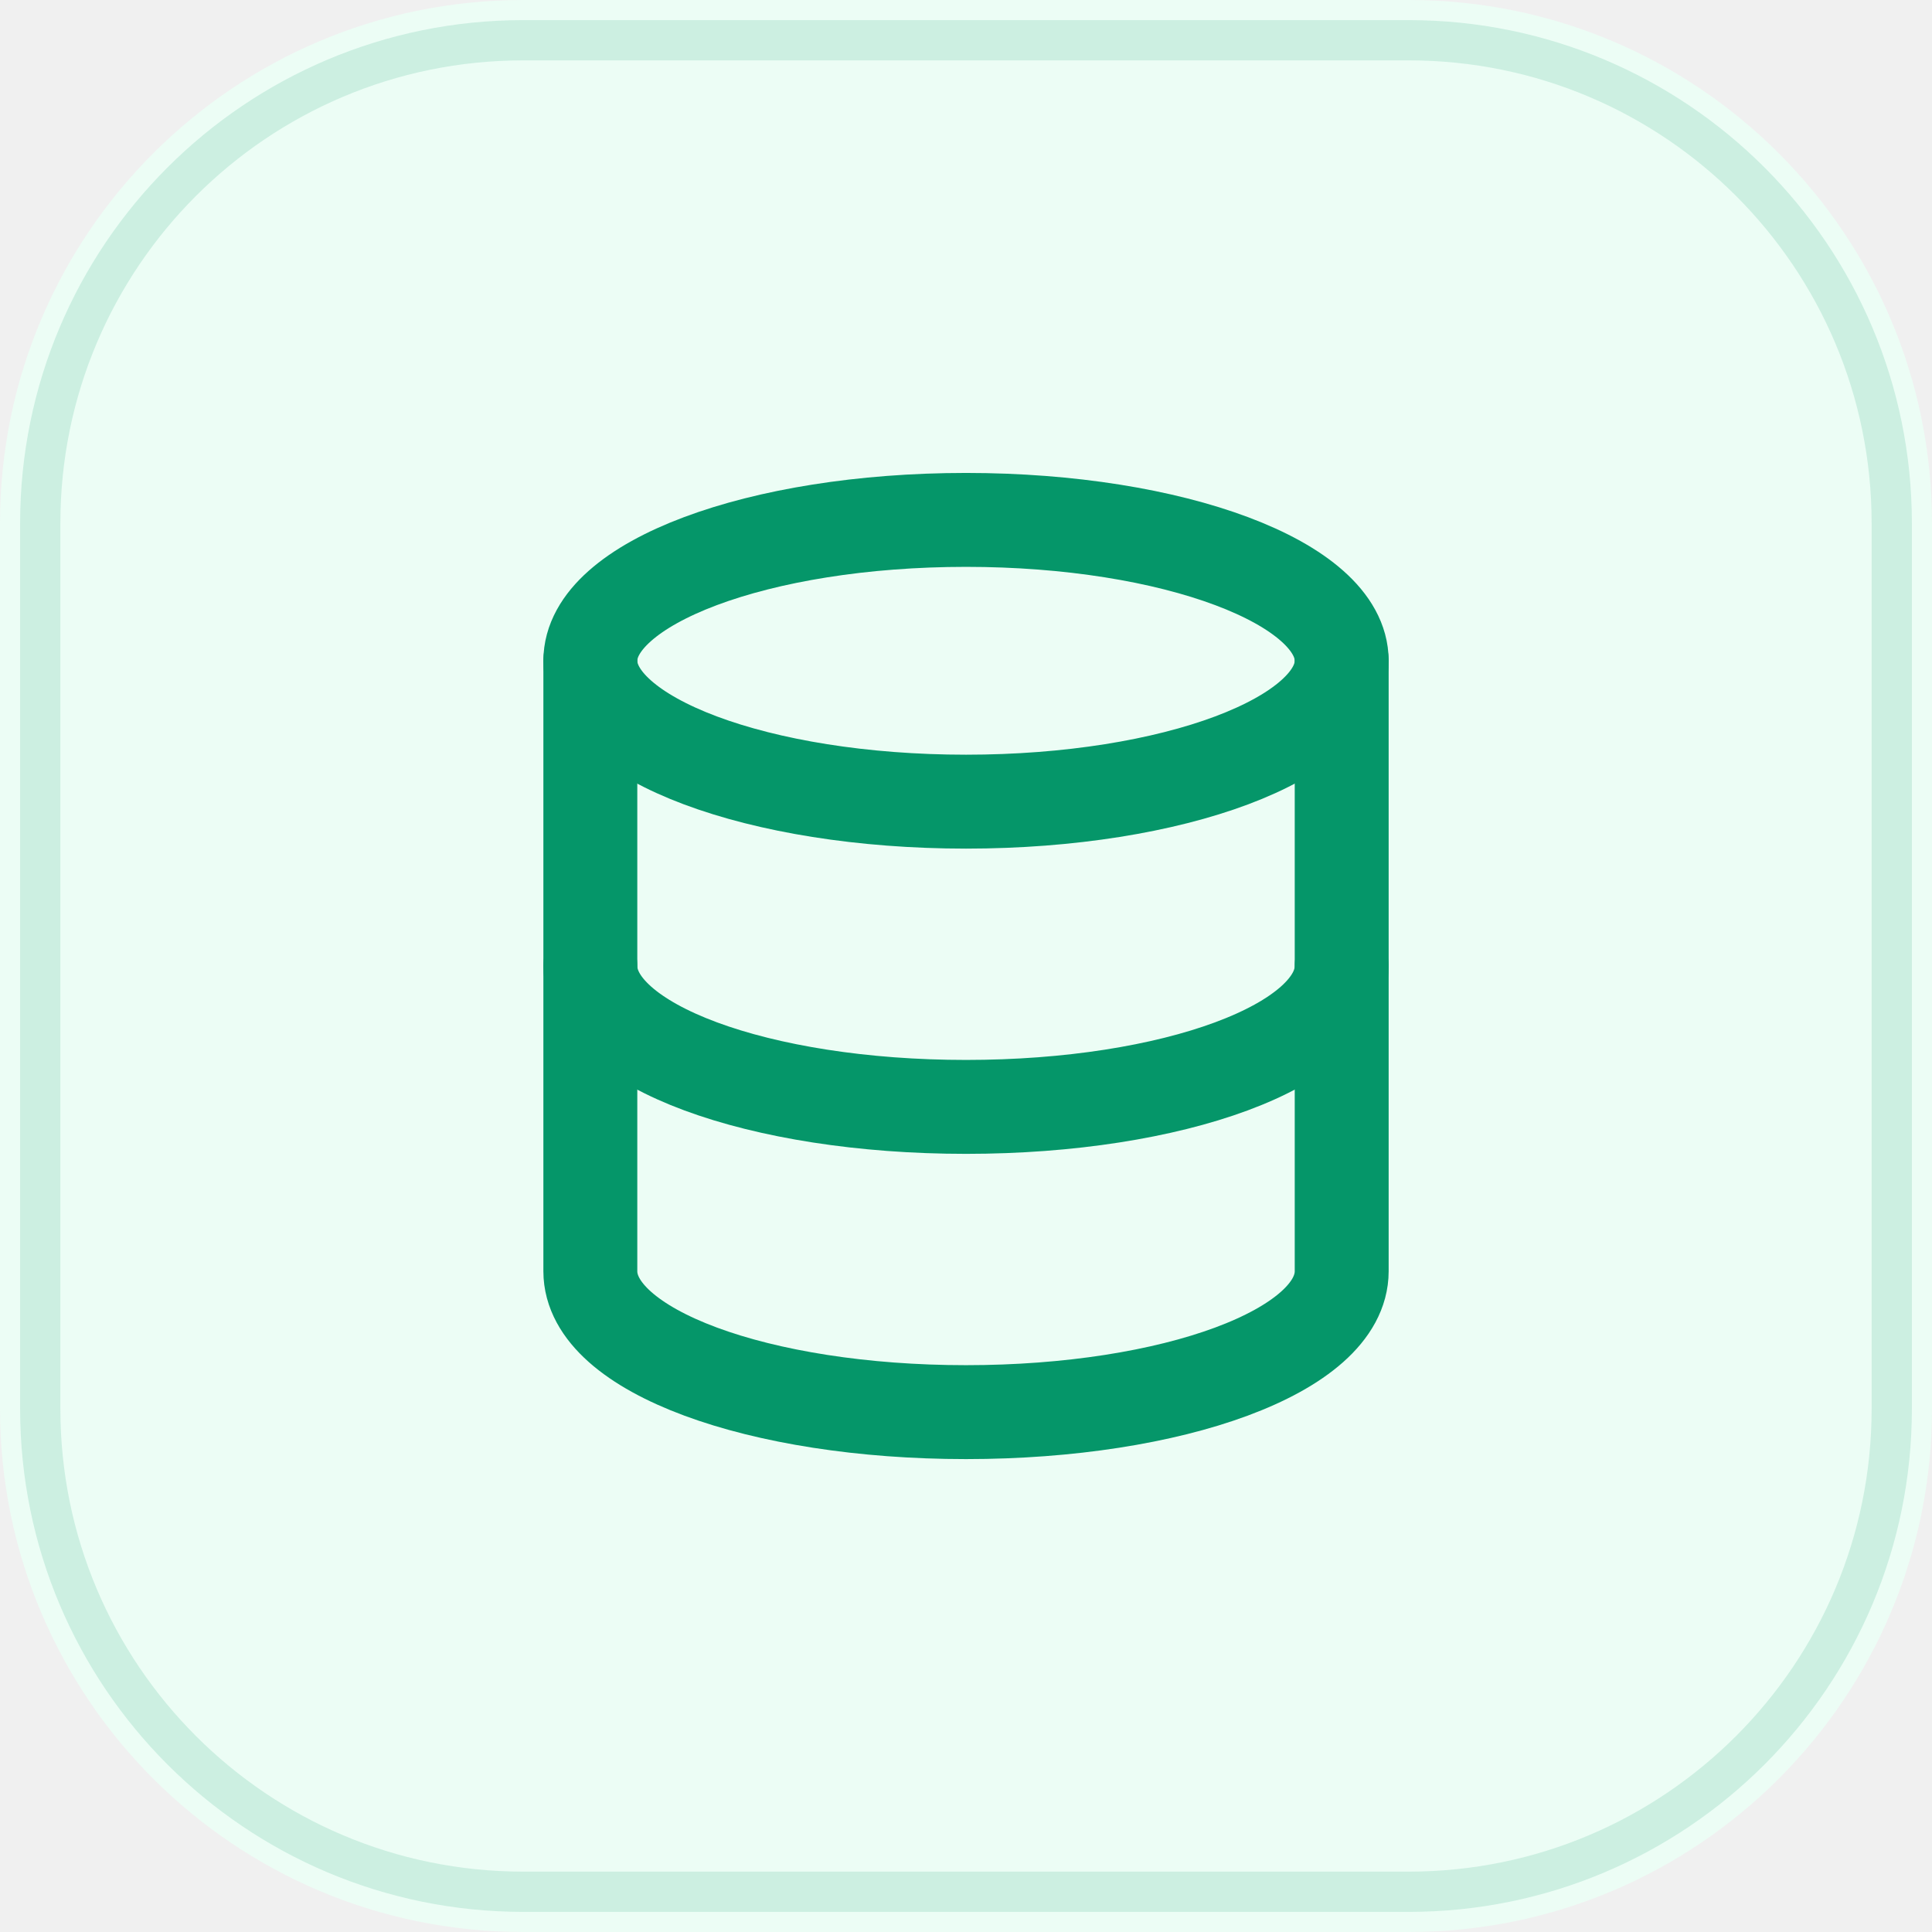
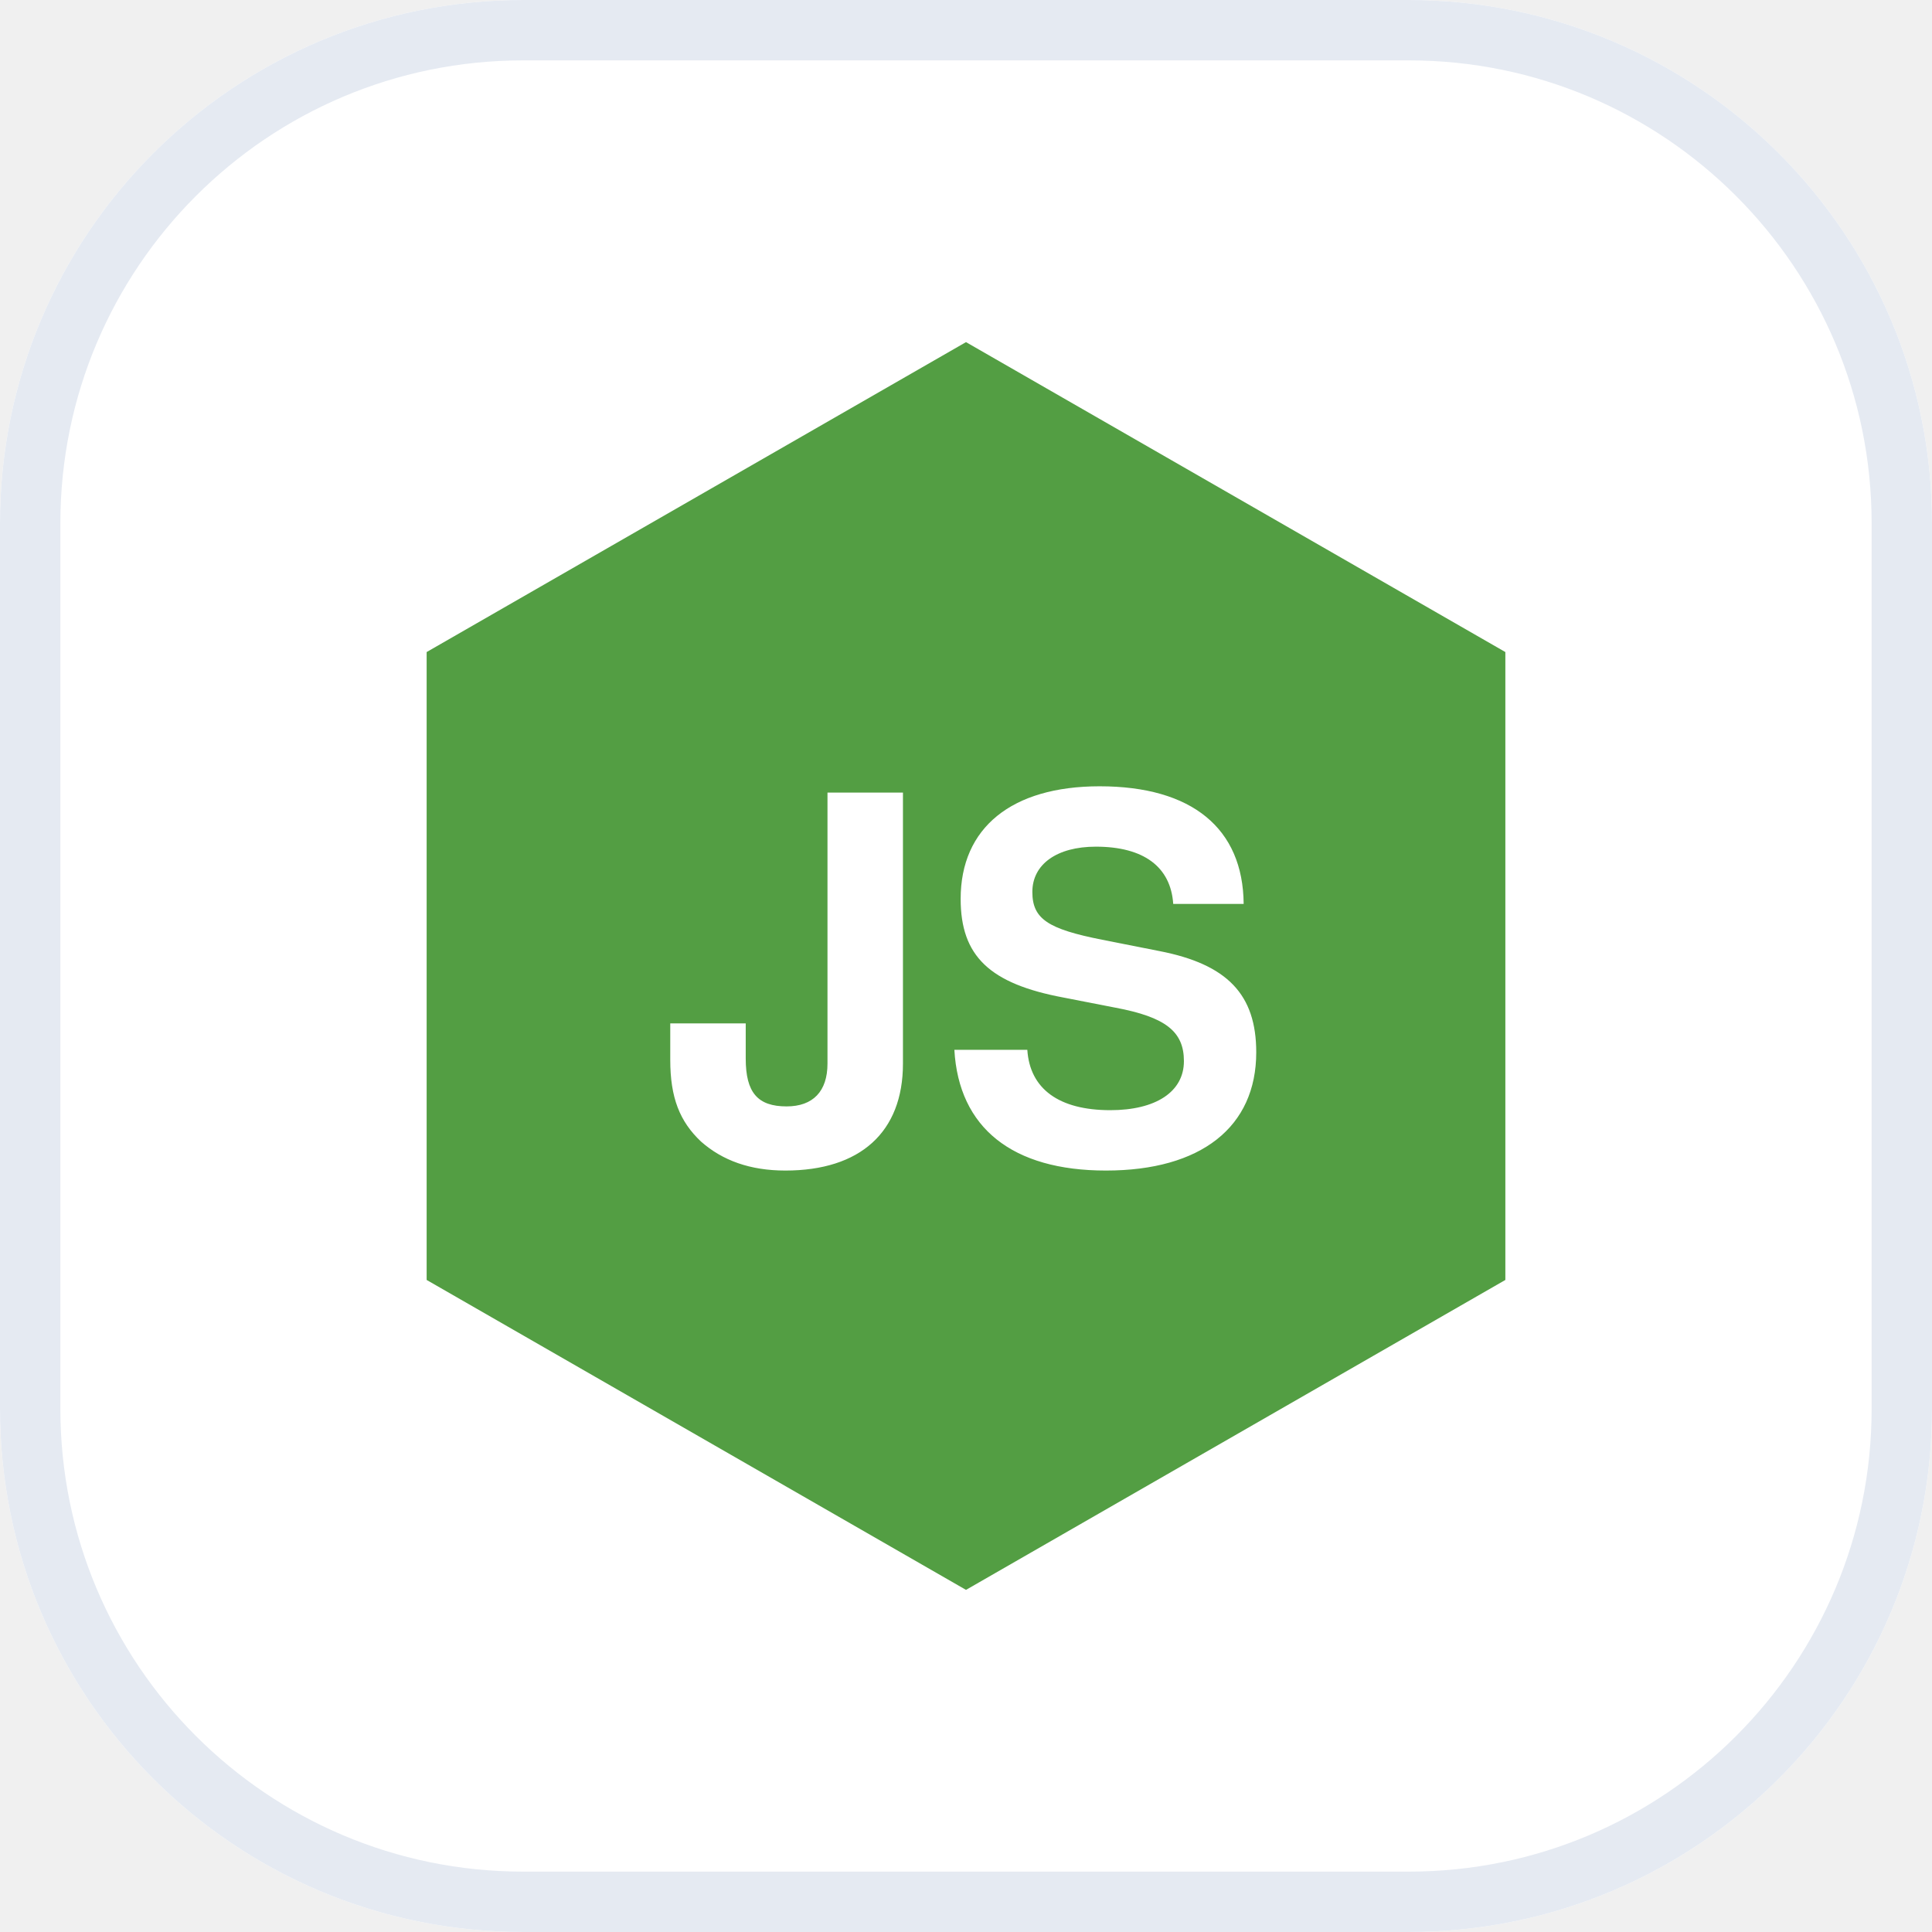
<svg xmlns="http://www.w3.org/2000/svg" viewBox="0 0 48 48">
-   <rect width="48" height="48" rx="13" fill="#ECFDF5" />
-   <rect x="1" y="1" width="46" height="46" rx="12" fill="none" stroke="#059669" stroke-opacity=".14" />
-   <g transform="translate(10,10) scale(1.1667)" fill="none" stroke="#059669" stroke-width="2" stroke-linecap="round" stroke-linejoin="round">
-     <ellipse cx="12" cy="5.5" rx="8" ry="3" />
-     <path d="M4 5.5v13c0 1.7 3.6 3 8 3s8-1.3 8-3v-13" />
-     <path d="M4 12c0 1.7 3.6 3 8 3s8-1.3 8-3" />
-   </g>
+   <rect width="48" height="48" rx="13" fill="#fff" />
+   <rect x=".75" y=".75" width="46.5" height="46.5" rx="12.25" fill="none" stroke="#E5EAF2" stroke-width="1.5" />
+   <path d="M24 8.5 37.4 16.2v15.6L24 39.5 10.6 31.8V16.2z" fill="#539E43" />
+   <text x="24" y="28.8" font-family="Helvetica,Arial,sans-serif" font-weight="700" font-size="12.5" fill="#fff" text-anchor="middle">JS</text>
</svg>
